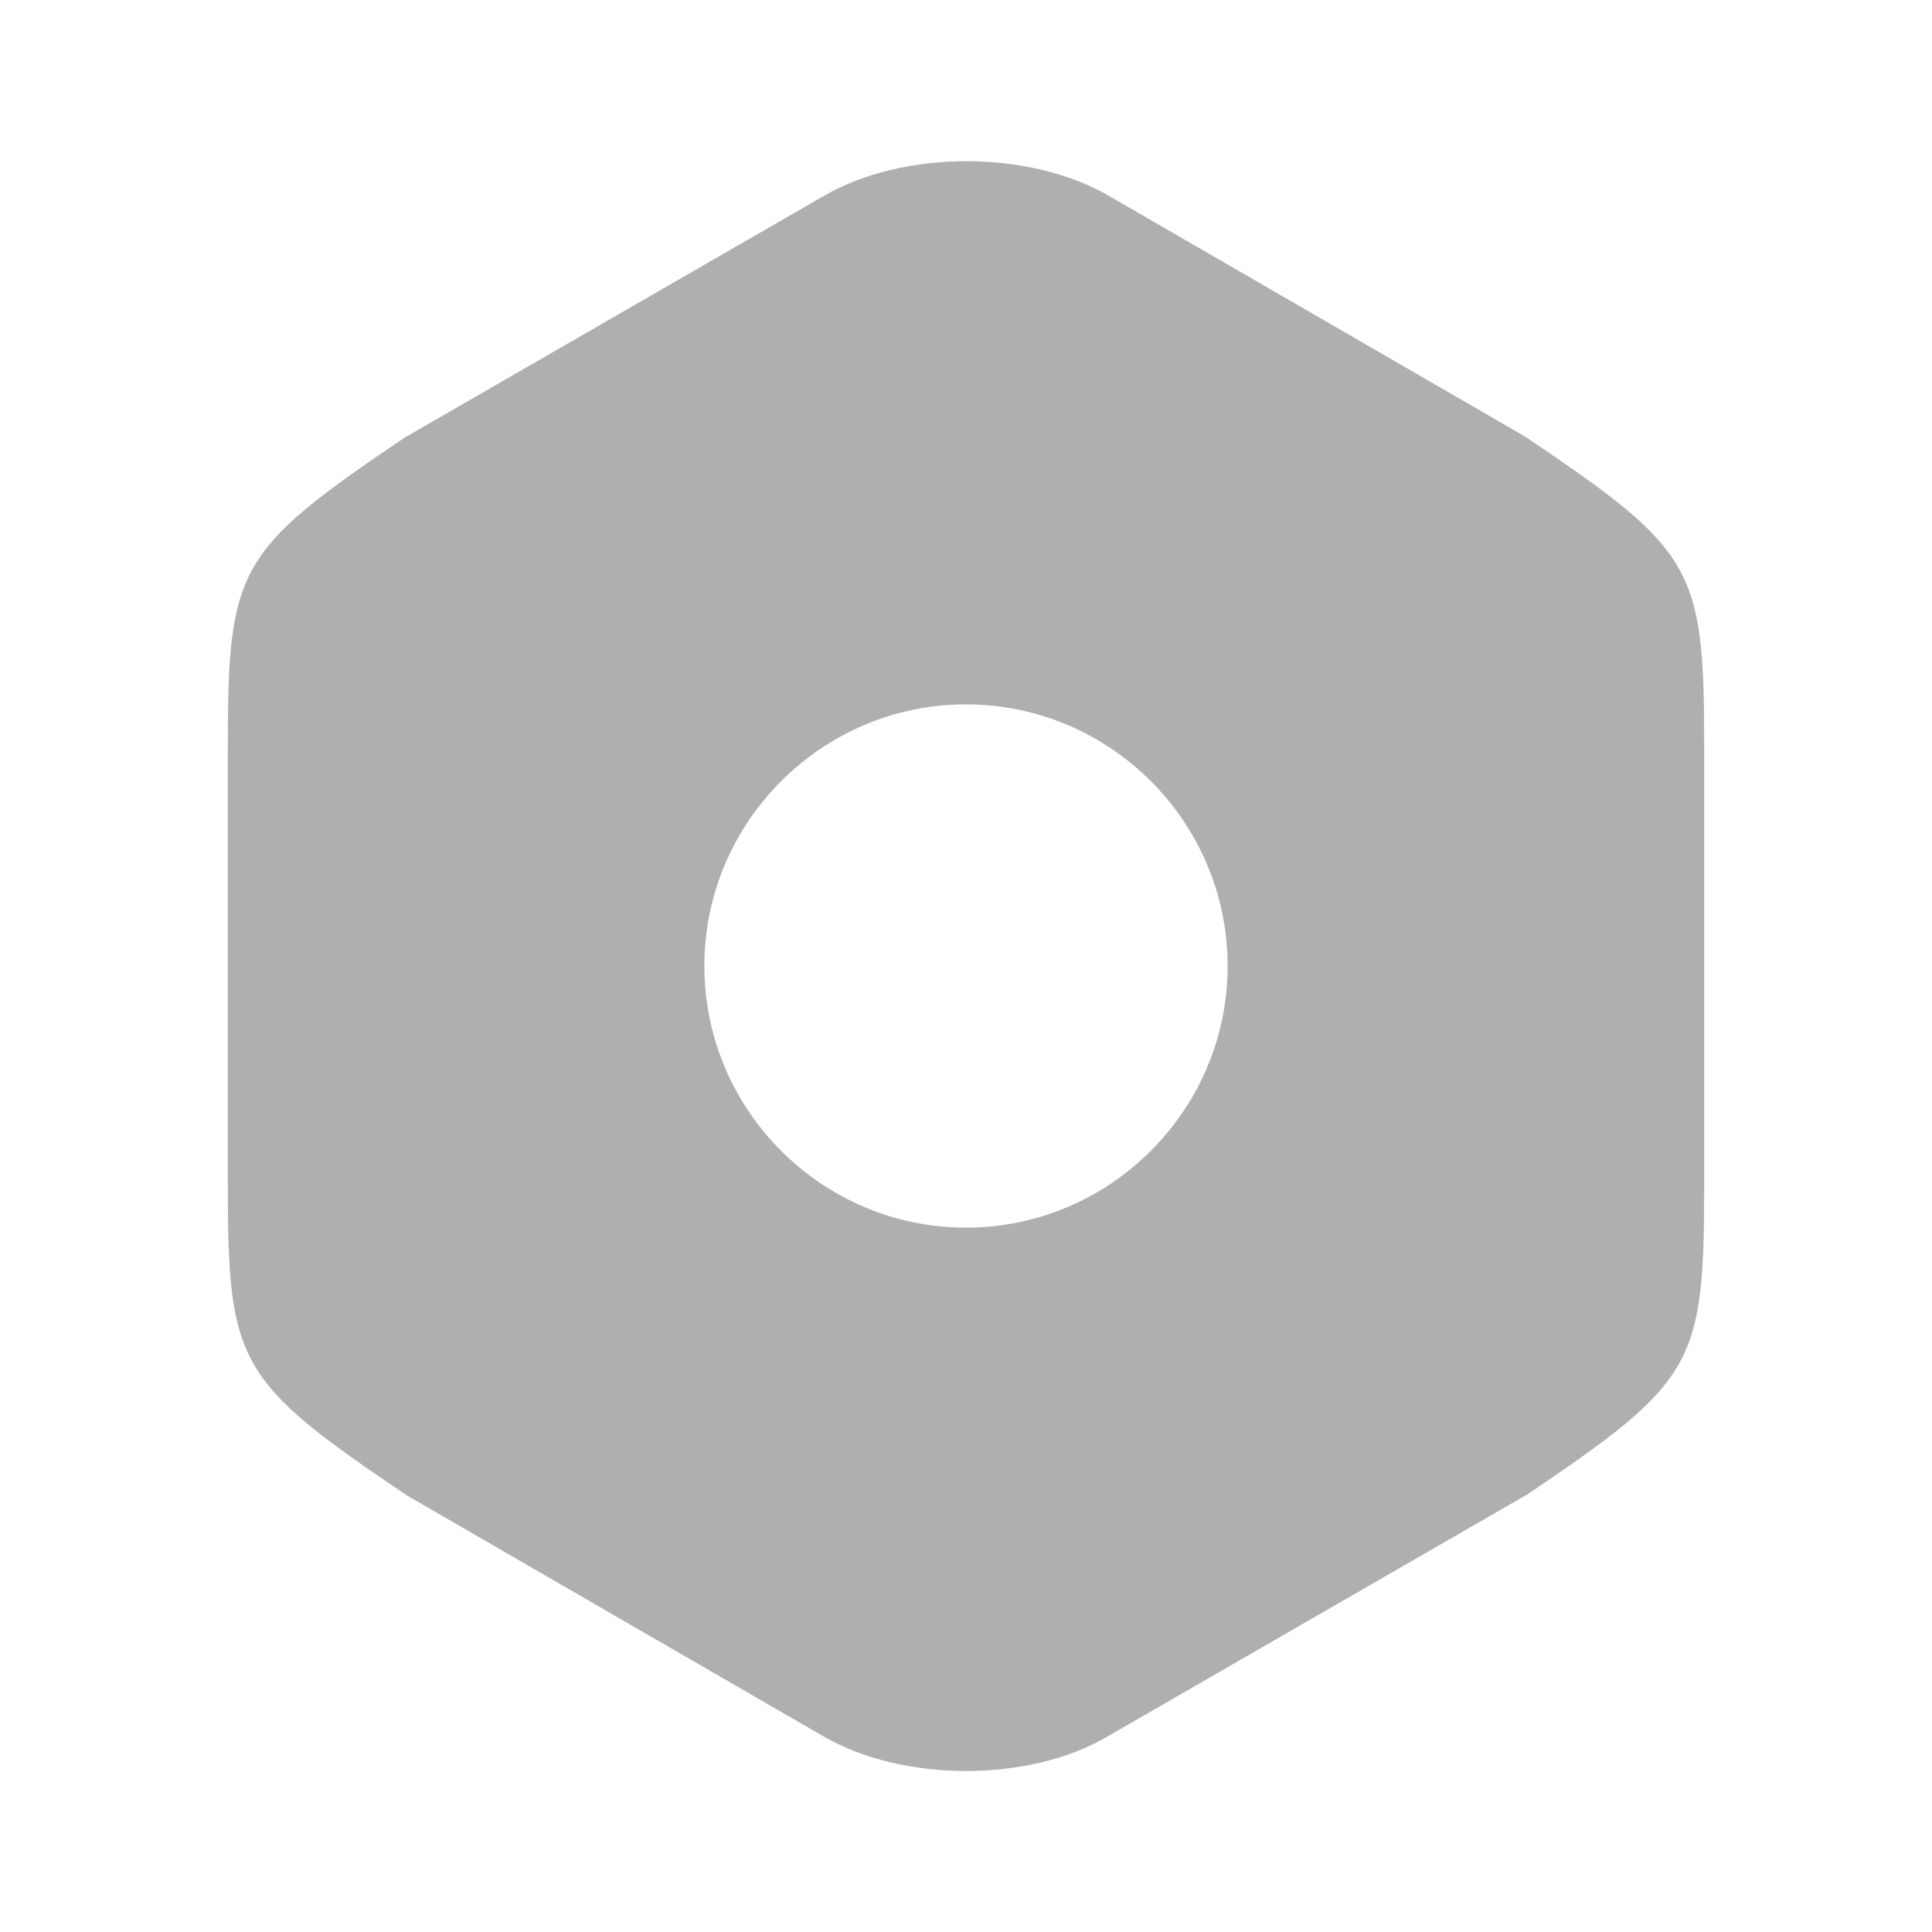
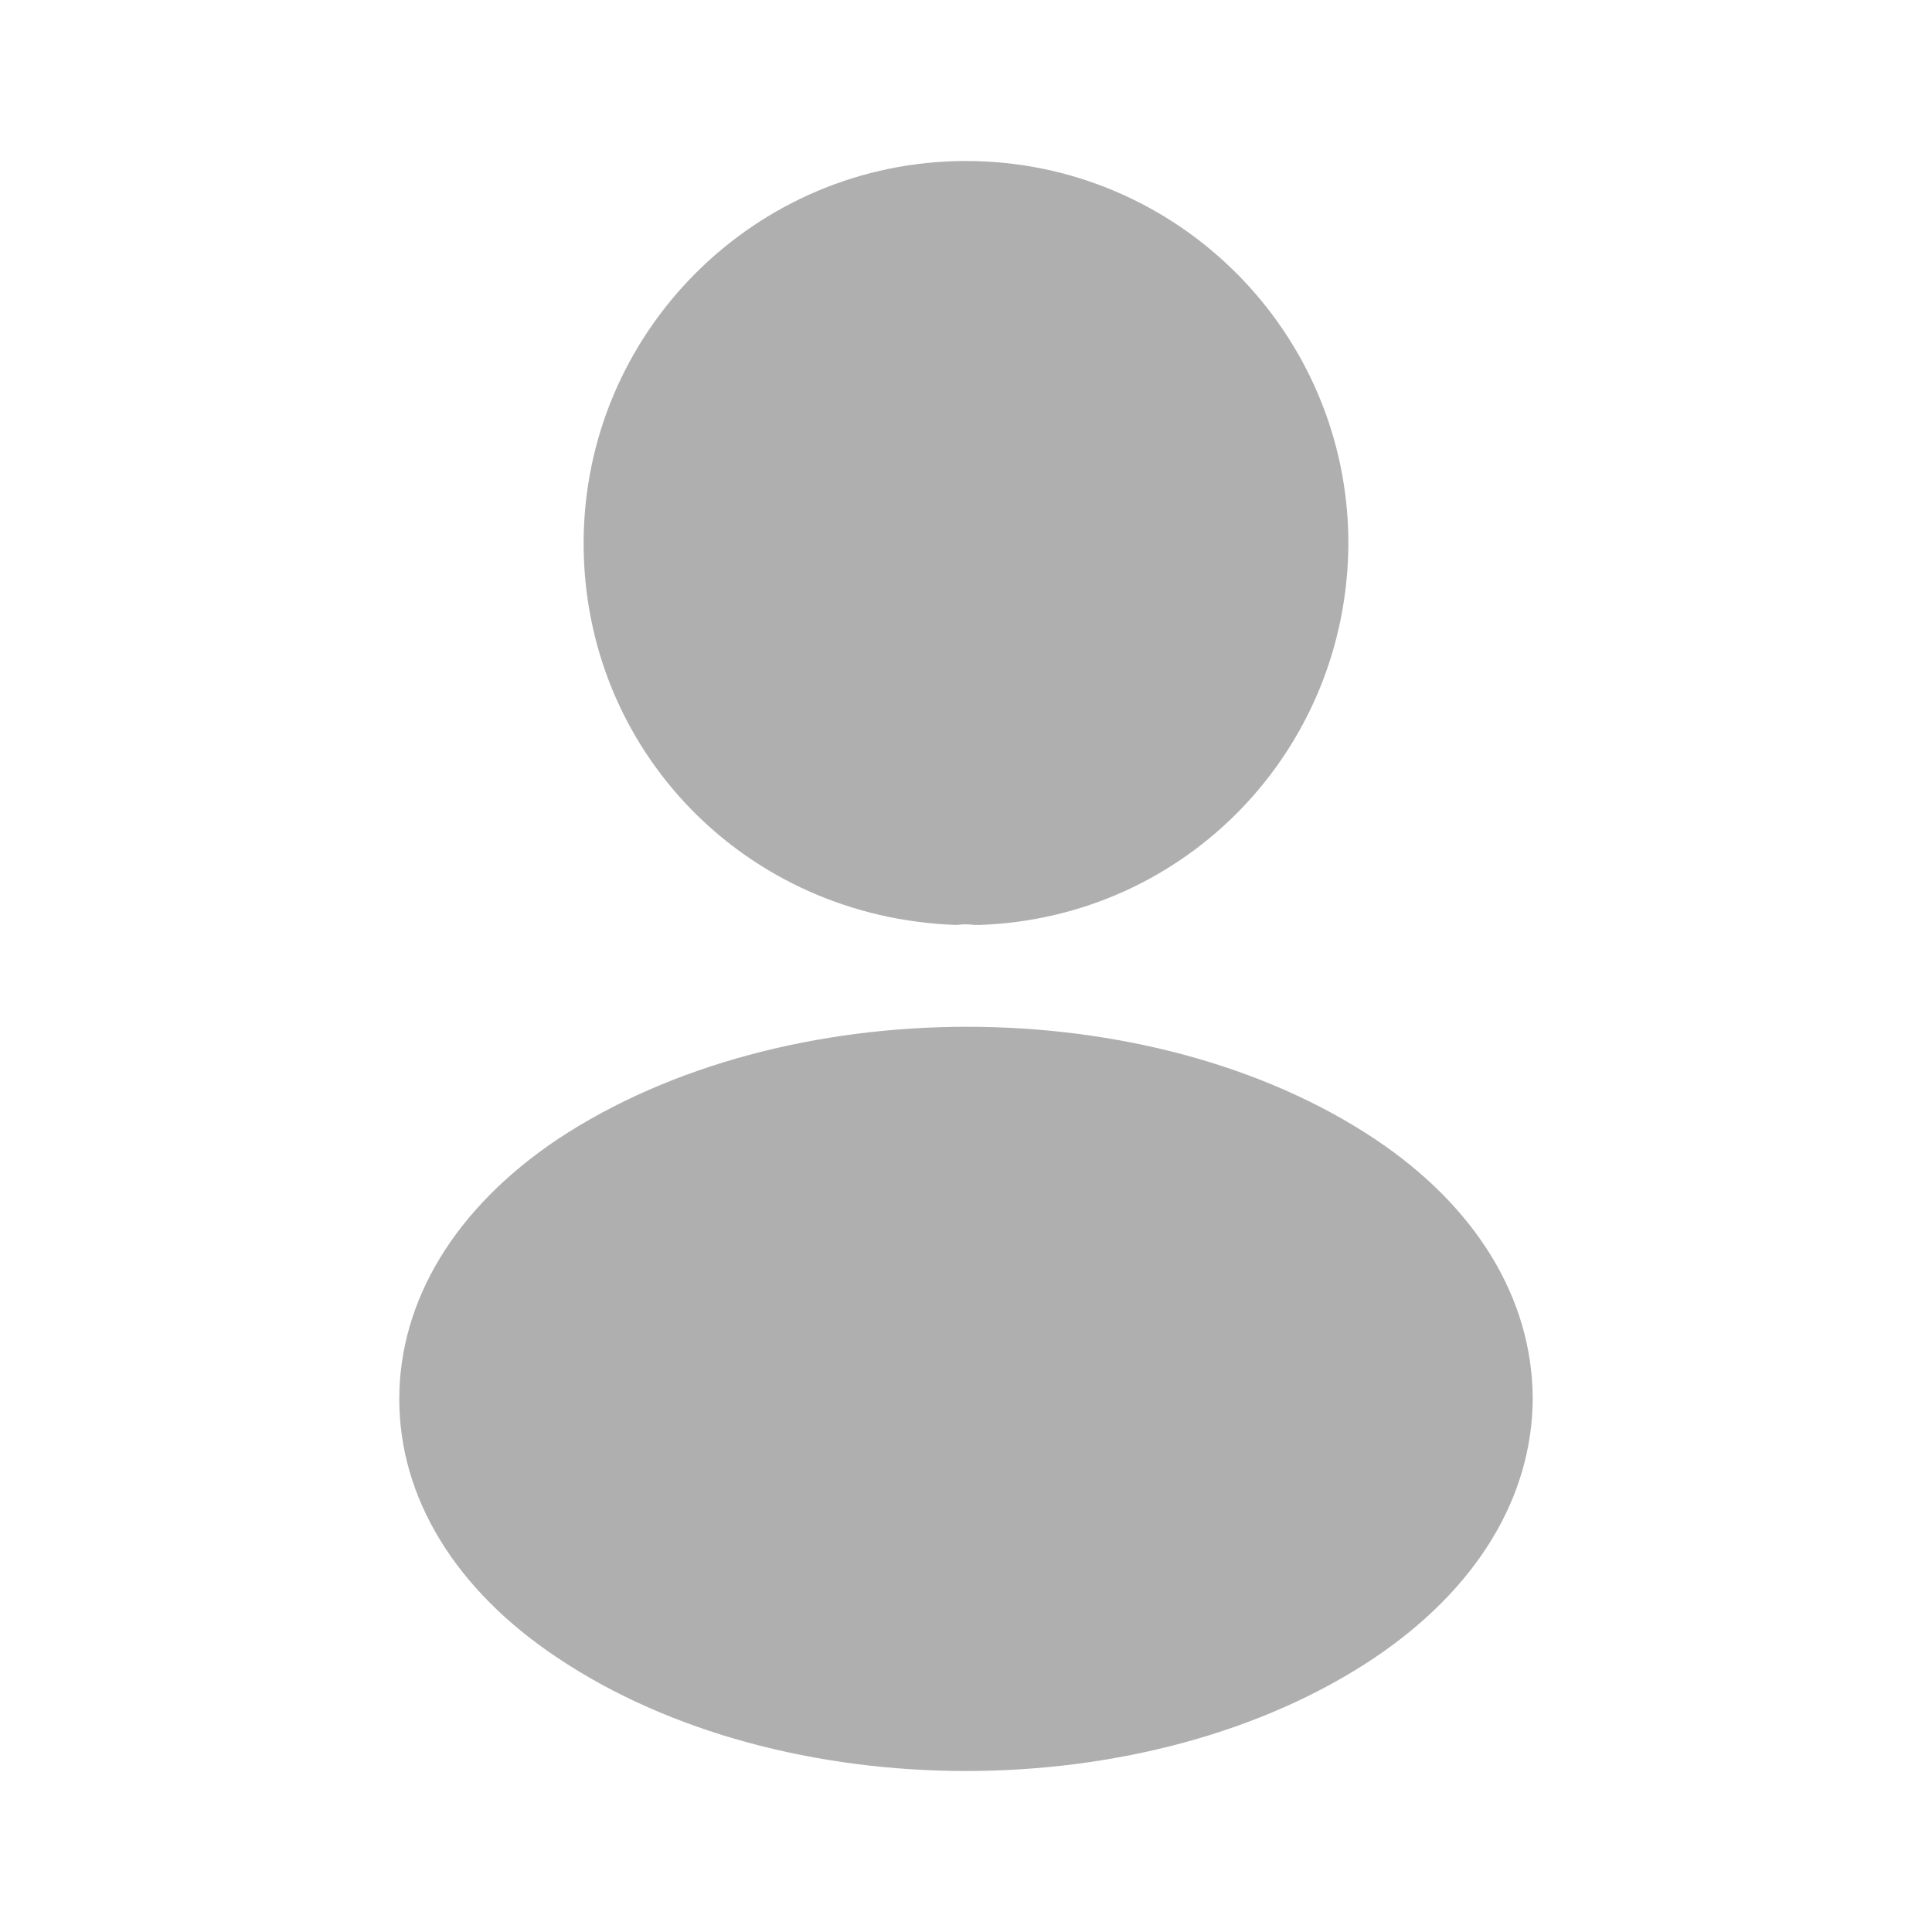
<svg xmlns="http://www.w3.org/2000/svg" width="24" height="24" viewBox="0 0 24 24" fill="none">
-   <path d="M18.94 5.42L13.77 2.43C12.78 1.86 11.23 1.86 10.24 2.43L5.02 5.44C2.95 6.84 2.83 7.05 2.83 9.28V14.71C2.83 16.94 2.95 17.16 5.06 18.58L10.23 21.57C10.73 21.86 11.37 22 12 22C12.63 22 13.27 21.86 13.76 21.57L18.98 18.56C21.05 17.16 21.17 16.95 21.17 14.72V9.28C21.17 7.05 21.05 6.84 18.94 5.42ZM12 15.25C10.21 15.25 8.75 13.79 8.75 12C8.75 10.21 10.21 8.75 12 8.75C13.79 8.75 15.25 10.21 15.25 12C15.25 13.79 13.79 15.25 12 15.25Z" fill="#AFAFAF" />
+   <path d="M12 2C9.38 2 7.25 4.13 7.25 6.75C7.25 9.32 9.26 11.4 11.88 11.49C11.96 11.48 12.04 11.48 12.1 11.49C12.12 11.49 12.13 11.49 12.15 11.49C12.16 11.49 12.16 11.49 12.17 11.49C14.73 11.4 16.74 9.32 16.75 6.75C16.75 4.13 14.62 2 12 2Z" fill="#AFAFAF" />
+   <path d="M17.08 14.15C14.29 12.29 9.74 12.29 6.93 14.15C5.66 15 4.96 16.15 4.96 17.38C4.96 18.61 5.66 19.75 6.92 20.59C8.32 21.53 10.16 22 12 22C13.84 22 15.68 21.53 17.08 20.59C18.34 19.74 19.04 18.6 19.04 17.36C19.03 16.13 18.34 14.99 17.08 14.15Z" fill="#AFAFAF" />
</svg>
